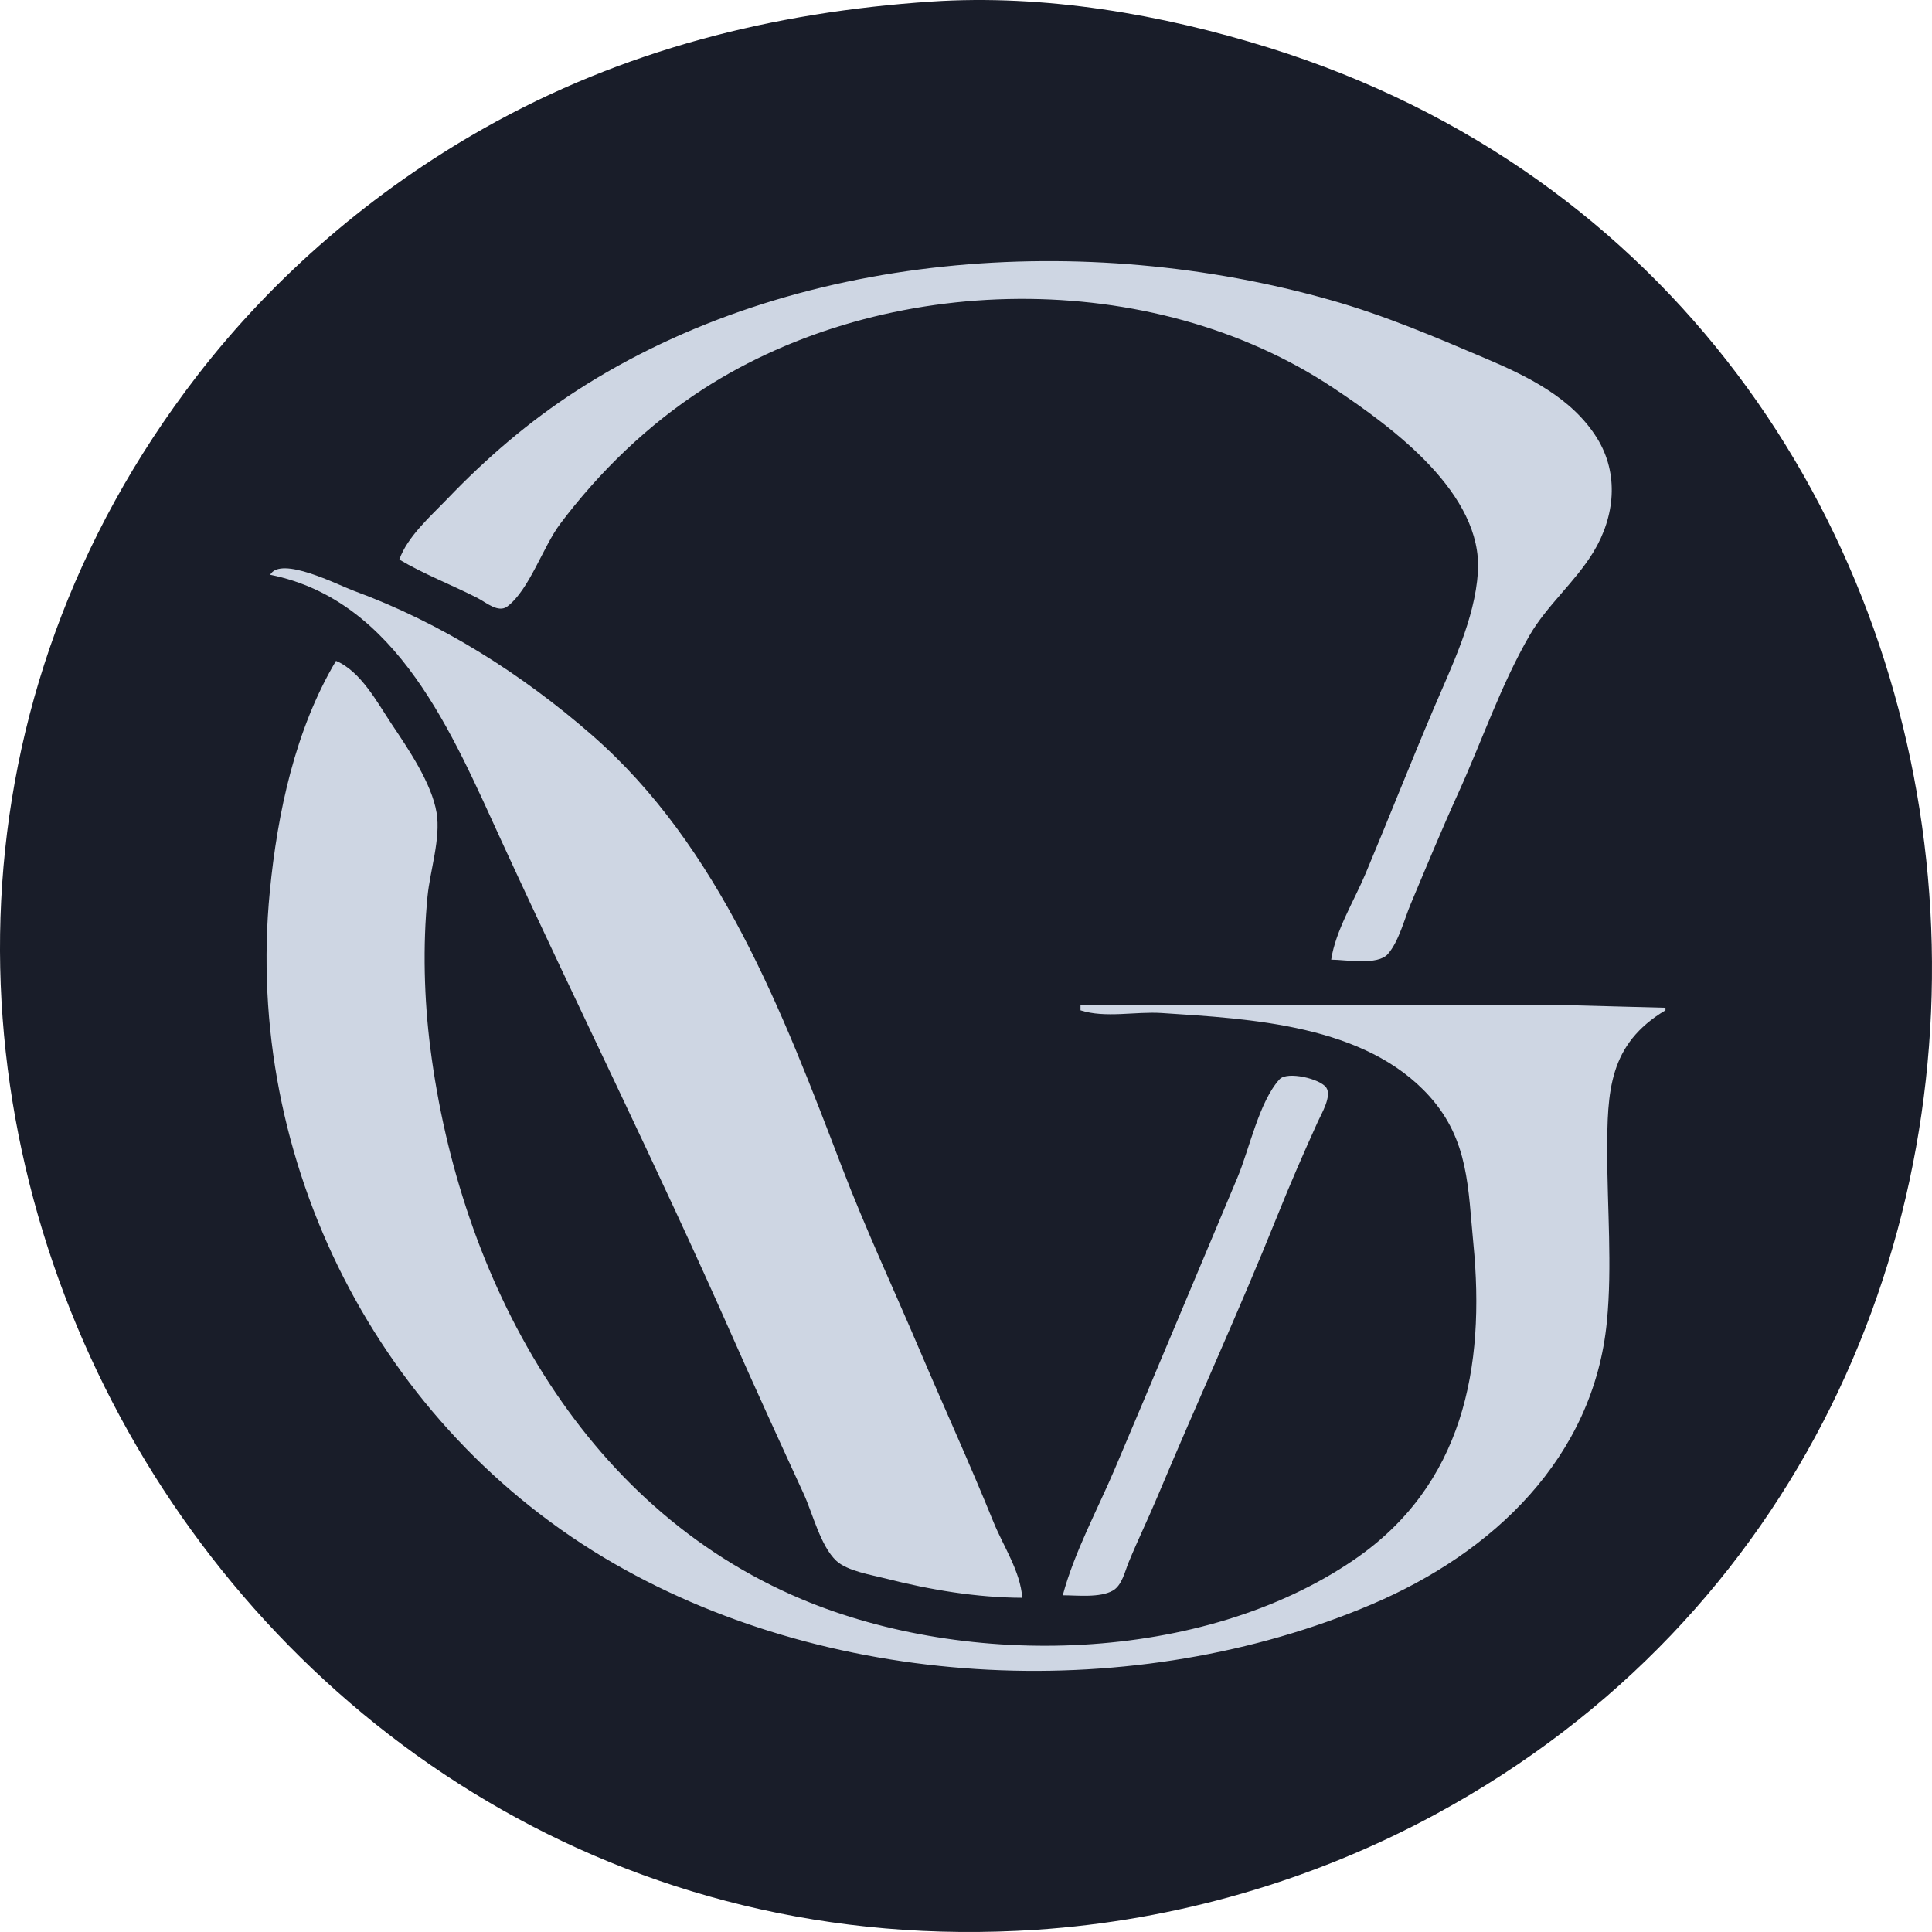
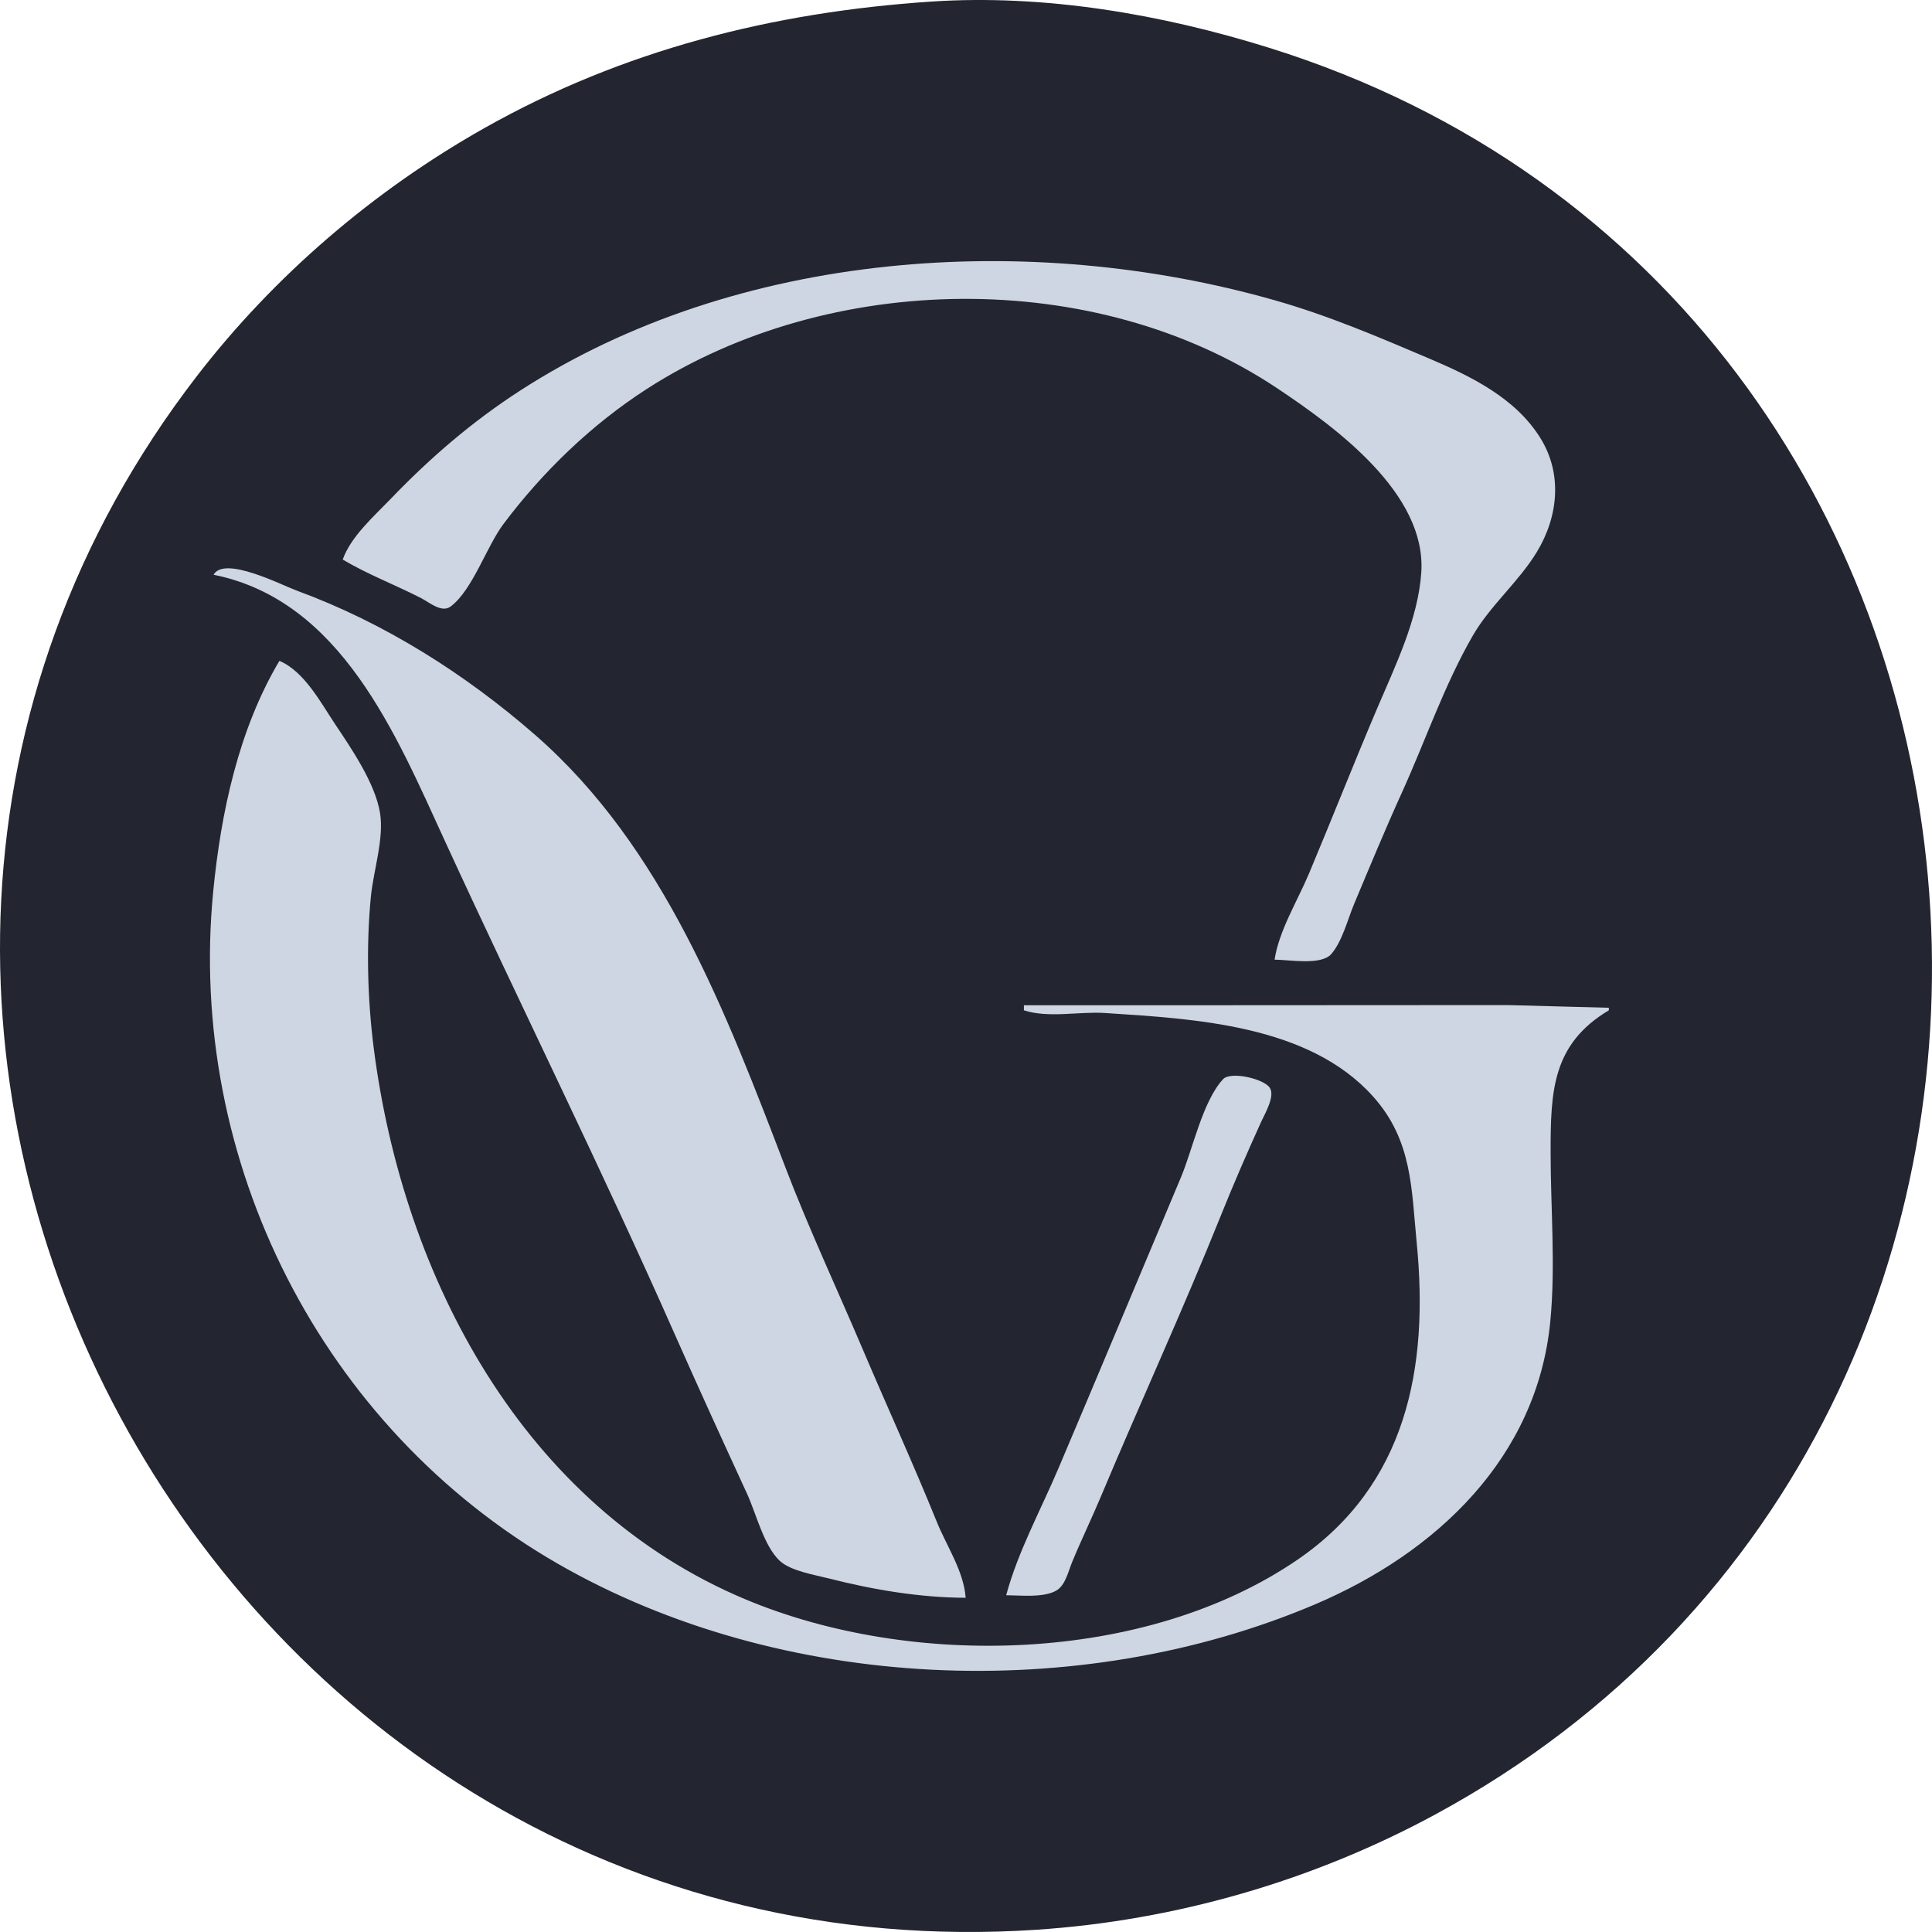
<svg xmlns="http://www.w3.org/2000/svg" width="512" height="512" viewBox="0 0 512 512" version="1.1" id="svg1" xml:space="preserve">
  <defs id="defs1" />
-   <g id="layer1" transform="translate(-2.927321,-2.927342)">
-     <path style="fill:#191d29;stroke:none;stroke-width:5.955" d="M 249.725,3.345 C 207.828,6.135 168.046,16.14 131.314,36.859 101.98,53.406 75.635,75.963 55.118,102.576 -77.472,274.563 59.288,528.821 277.556,514.335 314.444,511.886 350.872,501.347 383.316,483.765 577.045,378.78 552.327,82.159 339.292,15.602 310.762,6.689 279.723,1.348 249.725,3.345 Z" id="path5" />
-     <path style="fill:#ced6e3;stroke:none;stroke-width:7.926" d="m 108.75,151.216 c 6.609,3.928 13.951,6.72 20.803,10.231 2.149,1.101 5.428,4.014 7.835,2.187 5.797,-4.397 9.47,-15.851 13.943,-21.813 10.418,-13.883 23.343,-26.355 37.947,-35.782 48.368,-31.219 118.774,-32.45 167.098,-0.233 15.62,10.413 39.57,27.921 38.211,48.765 -0.811,12.444 -6.957,24.926 -11.762,36.238 -6.15,14.478 -11.913,29.116 -18.001,43.62 -3.004,7.158 -7.963,15.144 -9.119,22.817 3.78,0 12.334,1.605 15.025,-1.488 2.922,-3.358 4.346,-9.204 6.055,-13.276 4.137,-9.856 8.244,-19.797 12.667,-29.527 6.264,-13.783 11.211,-28.471 18.803,-41.607 4.62,-7.994 12.122,-14.188 16.954,-22.146 5.684,-9.361 6.842,-20.703 0.929,-30.199 C 419.514,108.366 407.788,102.663 396.642,97.924 383.063,92.151 369.959,86.542 355.706,82.49 290.747,64.019 213.357,69.204 155.725,106.468 c -12.661,8.187 -23.829,17.807 -34.237,28.642 -4.428,4.61 -10.566,9.983 -12.738,16.106 m -34.225,4.026 c 33.822,6.792 48.376,42.422 61.261,70.463 20.091,43.725 41.529,86.871 60.978,130.86 6.259,14.156 12.702,28.222 19.166,42.278 2.371,5.157 4.44,13.792 8.625,17.709 2.891,2.706 9.282,3.726 13.043,4.685 11.734,2.992 24.117,5.079 36.238,5.12 -0.499,-7.066 -5.028,-13.661 -7.649,-20.132 -6.214,-15.34 -13.116,-30.408 -19.589,-45.633 -6.834,-16.074 -14.297,-32.008 -20.539,-48.318 -15.667,-40.936 -32.339,-84.951 -66.306,-114.58 -18.52,-16.155 -39.933,-29.706 -63.081,-38.208 -4.184,-1.537 -19.293,-9.344 -22.146,-4.244 m 17.448,22.817 c -10.832,18.226 -15.501,40.277 -17.538,61.068 -6.997,71.398 28.689,142.206 91.357,178.23 59.092,33.969 138.21,37.285 200.652,10.737 32.12,-13.656 58.787,-38.831 62.32,-74.884 1.44,-14.697 0.091,-30.19 0.091,-44.962 0,-16.094 0.401,-28.605 15.435,-37.58 v -0.671 l -26.843,-0.712 -83.885,0.046 -29.527,-0.004 -14.764,0.004 v 1.342 c 6.54,2.13 14.632,0.266 21.474,0.712 23.68,1.544 53.984,3.081 71.044,22.105 10.449,11.652 10.168,24.421 11.589,38.923 3.228,32.942 -2.684,64.097 -31.631,83.876 -40.301,27.536 -102.254,28.957 -146.295,10.47 -58.909,-24.727 -90.702,-85.338 -98.475,-146.019 -1.668,-13.021 -2.035,-27.2 -0.755,-40.265 0.672,-6.862 3.534,-15.328 2.408,-22.146 -1.296,-7.85 -7.541,-16.975 -11.893,-23.488 -3.838,-5.744 -8.162,-13.991 -14.764,-16.777 M 284.572,425.692 c 3.81,0 9.92,0.726 13.319,-1.268 2.389,-1.401 3.148,-5.067 4.132,-7.456 2.415,-5.862 5.197,-11.592 7.655,-17.448 10.441,-24.875 21.749,-49.459 31.802,-74.49 3.358,-8.36 6.954,-16.628 10.678,-24.83 0.95,-2.091 3.759,-6.765 2.268,-9.013 -1.587,-2.393 -10.381,-4.446 -12.403,-2.237 -5.422,5.926 -8.02,18.59 -11.147,26.014 -10.839,25.728 -21.576,51.483 -32.488,77.174 -4.627,10.893 -10.754,22.126 -13.816,33.554 z" id="path6" />
-   </g>
+   <path style="fill:#232530;fill-opacity:1;stroke:none;stroke-width:5.955" d="M 246.797,0.418 C 204.901,3.207 165.118,13.213 128.387,33.932 99.053,50.479 72.708,73.036 52.191,99.649 -80.399,271.635 56.361,525.894 274.629,511.407 311.517,508.959 347.945,498.42 380.389,480.838 574.117,375.853 549.4,79.232 336.364,12.675 307.835,3.762 276.796,-1.58 246.797,0.418 Z" id="path5" />
+   <path style="fill:#ced6e3;stroke:none;stroke-width:7.926" d="m 90.822,148.289 c 6.609,3.928 13.951,6.72 20.803,10.231 2.149,1.101 5.428,4.014 7.835,2.187 5.797,-4.397 9.47,-15.851 13.943,-21.813 10.418,-13.883 23.343,-26.355 37.947,-35.782 48.368,-31.219 118.774,-32.45 167.098,-0.233 15.62,10.413 39.57,27.921 38.211,48.765 -0.811,12.444 -6.957,24.926 -11.762,36.238 -6.15,14.478 -11.913,29.116 -18.001,43.62 -3.004,7.158 -7.963,15.144 -9.119,22.817 3.78,0 12.334,1.605 15.025,-1.488 2.922,-3.358 4.346,-9.204 6.055,-13.276 4.137,-9.856 8.244,-19.797 12.667,-29.527 6.264,-13.783 11.211,-28.471 18.803,-41.607 4.62,-7.994 12.122,-14.188 16.954,-22.146 5.684,-9.361 6.842,-20.703 0.929,-30.199 -6.624,-10.638 -18.351,-16.342 -29.496,-21.08 -13.579,-5.773 -26.683,-11.382 -40.936,-15.435 -64.959,-18.47 -142.35,-13.286 -199.981,23.979 -12.661,8.187 -23.829,17.807 -34.237,28.642 -4.428,4.61 -10.566,9.983 -12.738,16.106 m -34.225,4.026 c 33.822,6.792 48.376,42.422 61.261,70.463 20.091,43.725 41.529,86.871 60.978,130.86 6.259,14.156 12.702,28.222 19.166,42.278 2.371,5.157 4.44,13.792 8.625,17.709 2.891,2.706 9.282,3.726 13.043,4.685 11.734,2.992 24.117,5.079 36.238,5.12 -0.499,-7.066 -5.028,-13.661 -7.649,-20.132 -6.214,-15.34 -13.116,-30.408 -19.589,-45.633 -6.834,-16.074 -14.297,-32.008 -20.539,-48.318 -15.667,-40.936 -32.339,-84.951 -66.306,-114.58 -18.52,-16.155 -39.933,-29.706 -63.081,-38.208 -4.184,-1.537 -19.293,-9.344 -22.146,-4.244 m 17.448,22.817 c -10.832,18.226 -15.501,40.277 -17.538,61.068 -6.997,71.398 28.689,142.206 91.357,178.23 59.092,33.969 138.21,37.285 200.652,10.737 32.12,-13.656 58.787,-38.831 62.32,-74.884 1.44,-14.697 0.091,-30.19 0.091,-44.962 0,-16.094 0.401,-28.605 15.435,-37.58 v -0.671 l -26.843,-0.712 -83.885,0.046 -29.527,-0.004 -14.764,0.004 v 1.342 c 6.54,2.13 14.632,0.266 21.474,0.712 23.68,1.544 53.984,3.081 71.044,22.105 10.449,11.652 10.168,24.421 11.589,38.923 3.228,32.942 -2.684,64.097 -31.631,83.876 -40.301,27.536 -102.254,28.957 -146.295,10.47 -58.909,-24.727 -90.702,-85.338 -98.475,-146.019 -1.668,-13.021 -2.035,-27.2 -0.755,-40.265 0.672,-6.862 3.534,-15.328 2.408,-22.146 -1.296,-7.85 -7.541,-16.975 -11.893,-23.488 -3.838,-5.744 -8.162,-13.991 -14.764,-16.777 m 192.599,247.628 c 3.81,0 9.92,0.726 13.319,-1.268 2.389,-1.401 3.148,-5.067 4.132,-7.456 2.415,-5.862 5.197,-11.592 7.655,-17.448 10.441,-24.875 21.749,-49.459 31.802,-74.49 3.358,-8.36 6.954,-16.628 10.678,-24.83 0.95,-2.091 3.759,-6.765 2.268,-9.013 -1.587,-2.393 -10.381,-4.446 -12.403,-2.237 -5.422,5.926 -8.02,18.59 -11.147,26.014 -10.839,25.728 -21.576,51.483 -32.488,77.174 -4.627,10.893 -10.754,22.126 -13.816,33.554 z" id="path1" />
</svg>
